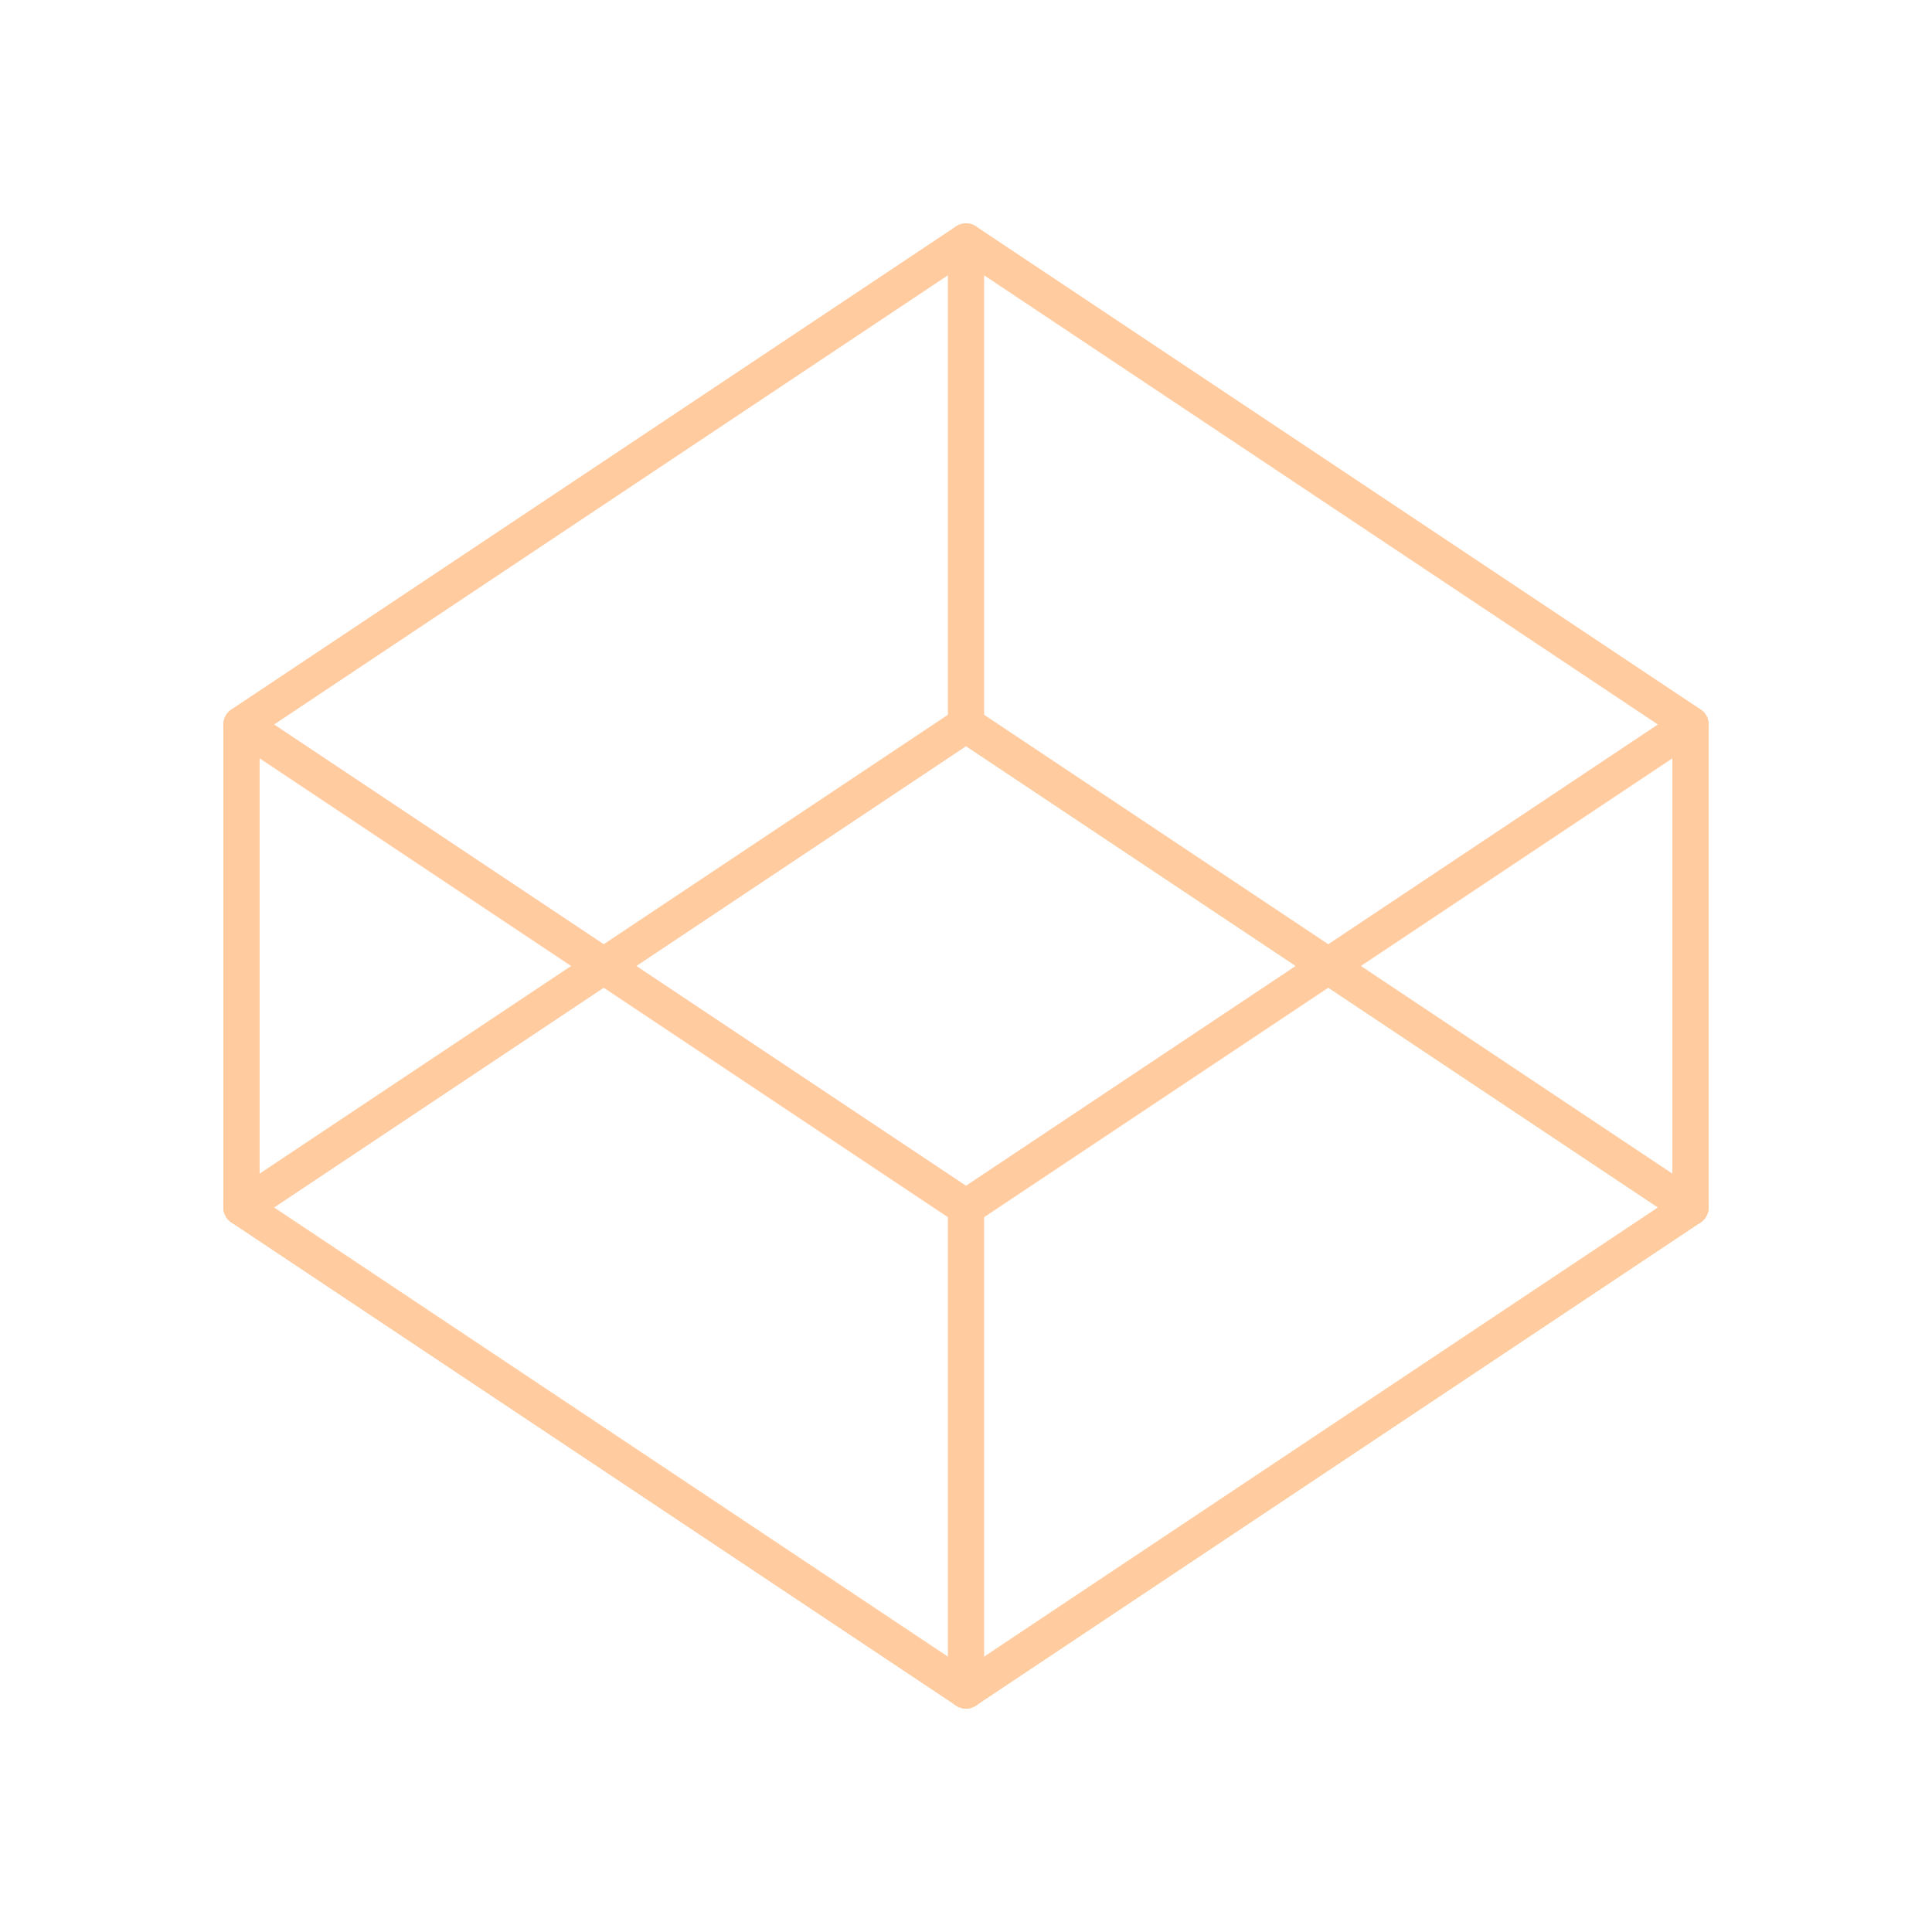
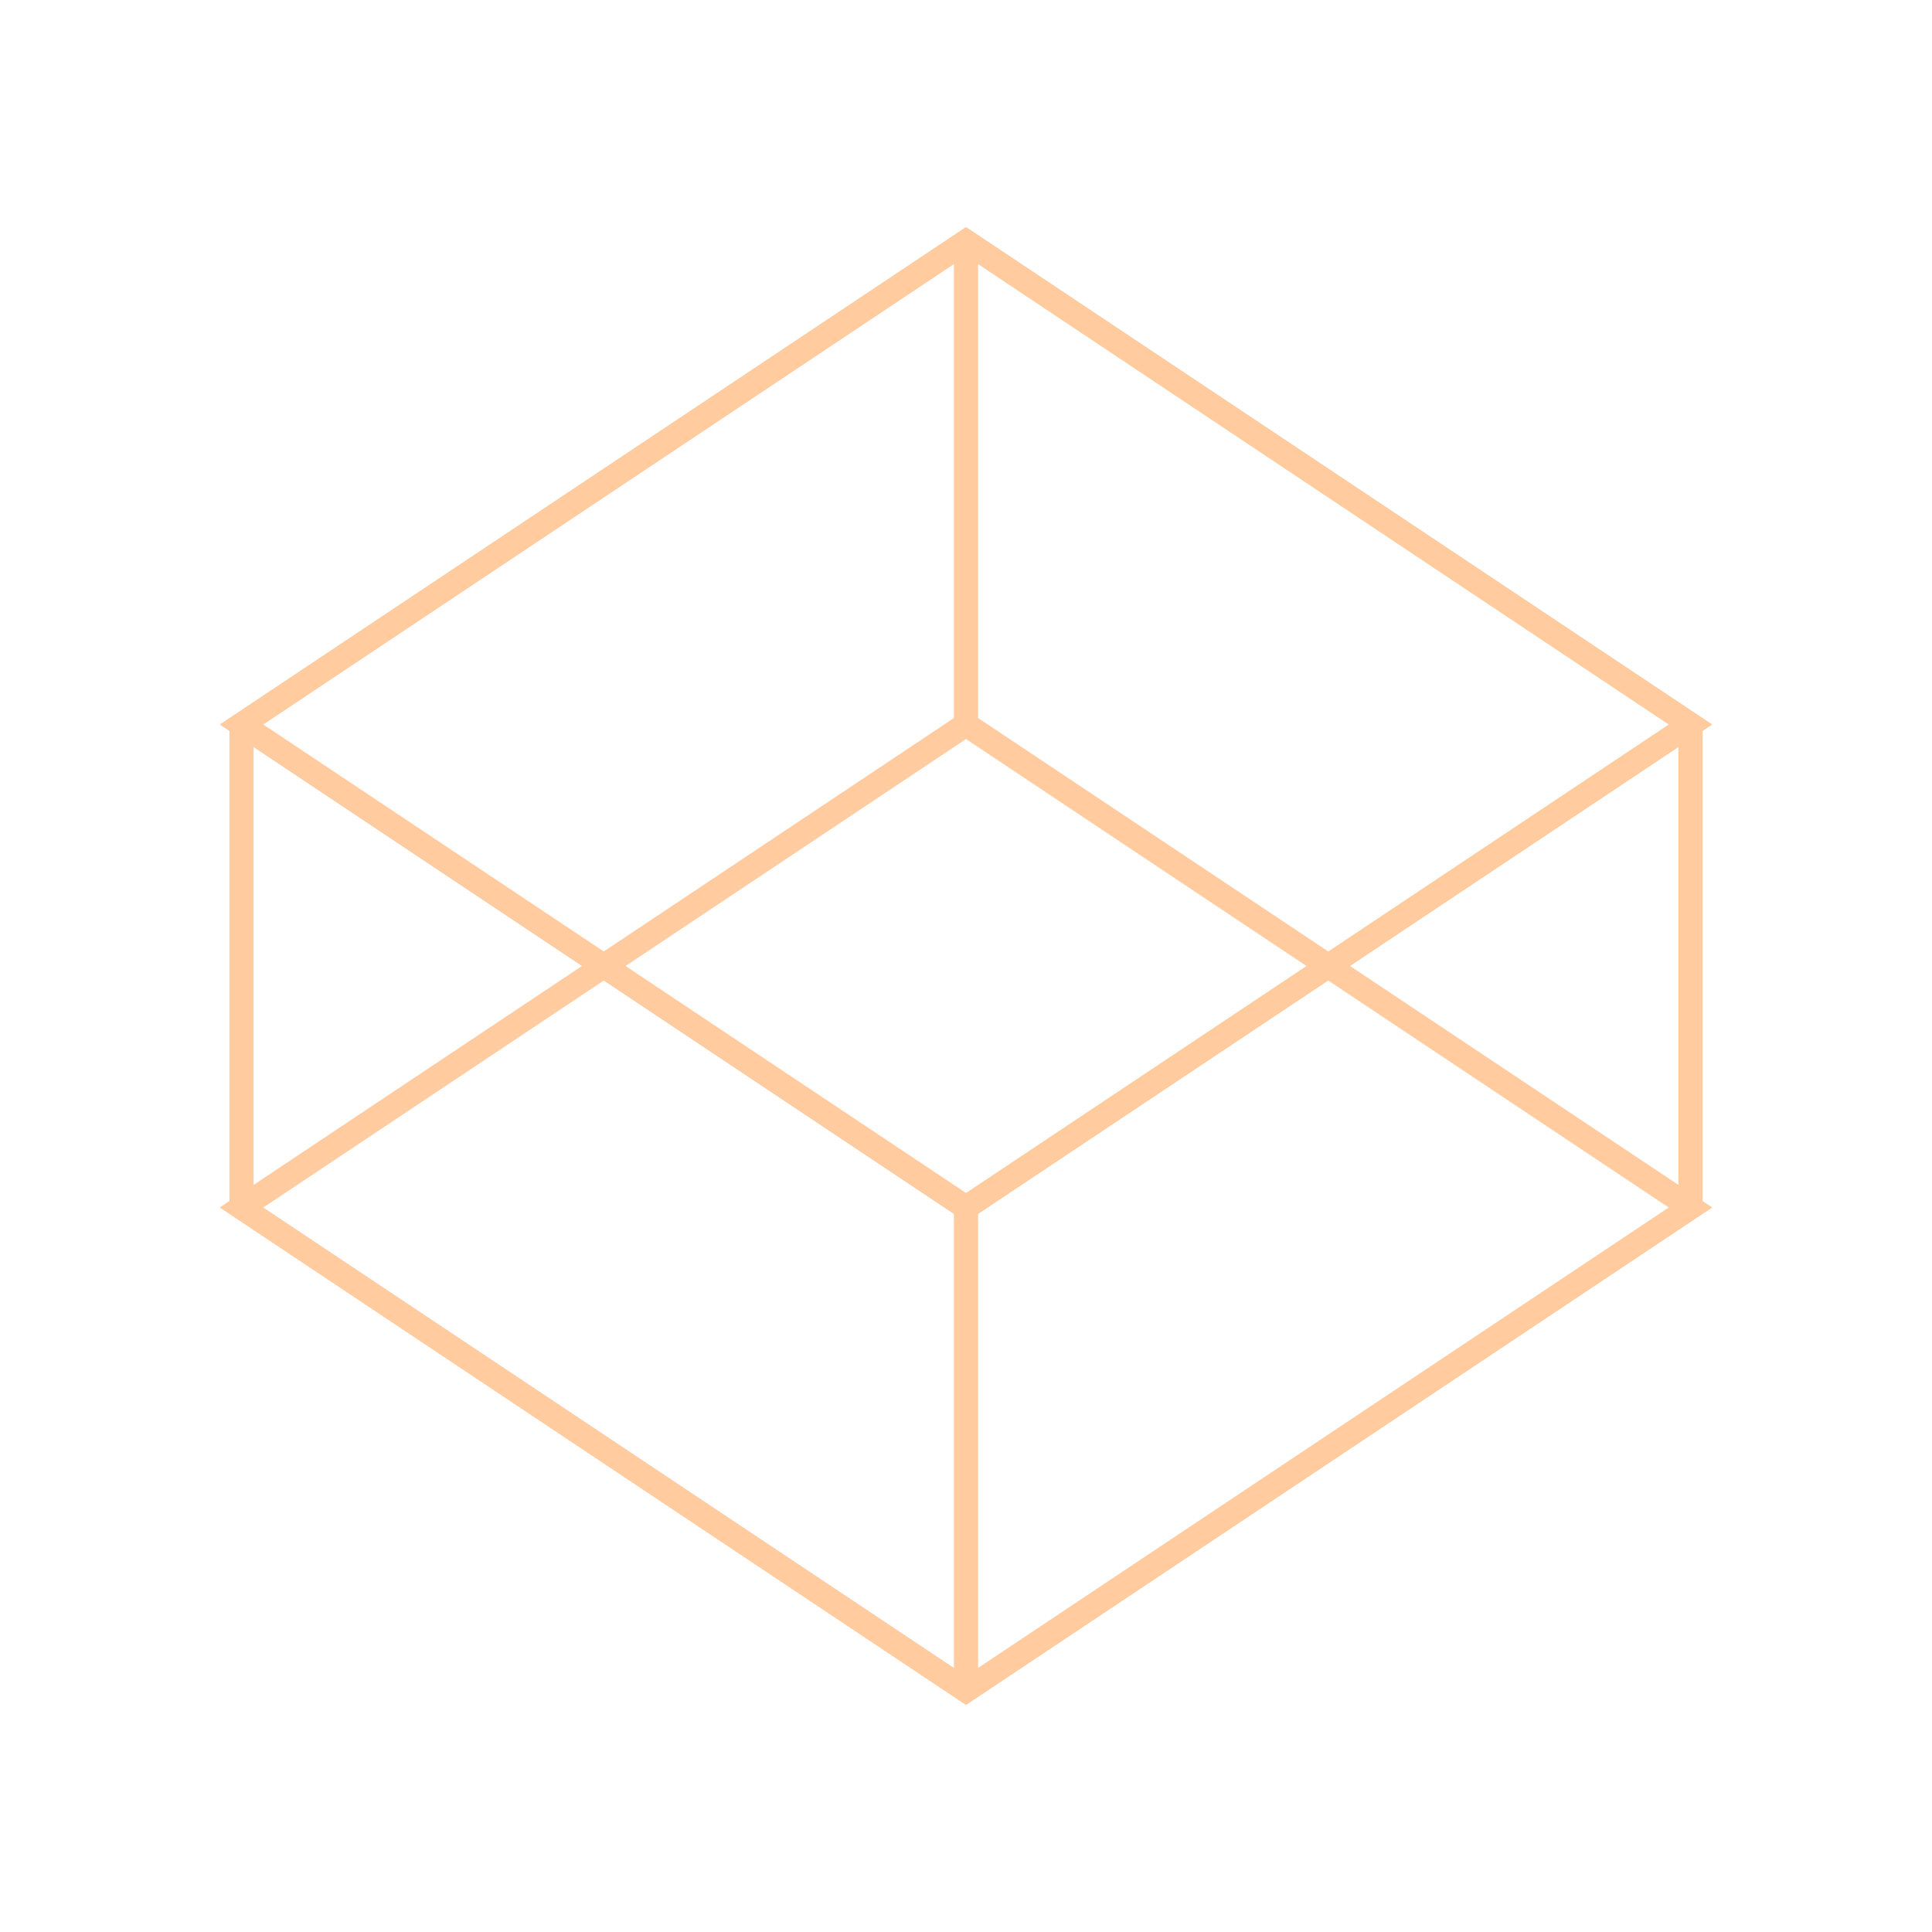
<svg xmlns="http://www.w3.org/2000/svg" width="80" height="80" viewBox="0 0 80 80" fill="none">
-   <path d="M70 30V50" stroke-width="1.5" stroke-linecap="round" stroke-linejoin="round" stroke="#FFCB9F" />
-   <path d="M10 50V30" stroke-width="1.5" stroke-linecap="round" stroke-linejoin="round" stroke="#FFCB9F" />
-   <path d="M40 70V50" stroke-width="1.5" stroke-linecap="round" stroke-linejoin="round" stroke="#FFCB9F" />
-   <path d="M40 10V30" stroke-width="1.5" stroke-linecap="round" stroke-linejoin="round" stroke="#FFCB9F" />
-   <path d="M40 50L10 30L40 10L70 30L40 50Z" stroke-width="1.5" stroke-linecap="round" stroke-linejoin="round" stroke="#FFCB9F" />
-   <path d="M40 70L10 50L40 30L70 50L40 70Z" stroke-width="1.5" stroke-linecap="round" stroke-linejoin="round" stroke="#FFCB9F" />
+   <path d="M70 30V50" strokeWidth="1.5" strokeLinecap="round" strokeLinejoin="round" stroke="#FFCB9F" />
+   <path d="M10 50V30" strokeWidth="1.5" strokeLinecap="round" strokeLinejoin="round" stroke="#FFCB9F" />
+   <path d="M40 70V50" strokeWidth="1.5" strokeLinecap="round" strokeLinejoin="round" stroke="#FFCB9F" />
+   <path d="M40 10V30" strokeWidth="1.5" strokeLinecap="round" strokeLinejoin="round" stroke="#FFCB9F" />
+   <path d="M40 50L10 30L40 10L70 30L40 50Z" strokeWidth="1.5" strokeLinecap="round" strokeLinejoin="round" stroke="#FFCB9F" />
+   <path d="M40 70L10 50L40 30L70 50L40 70Z" strokeWidth="1.5" strokeLinecap="round" strokeLinejoin="round" stroke="#FFCB9F" />
</svg>
